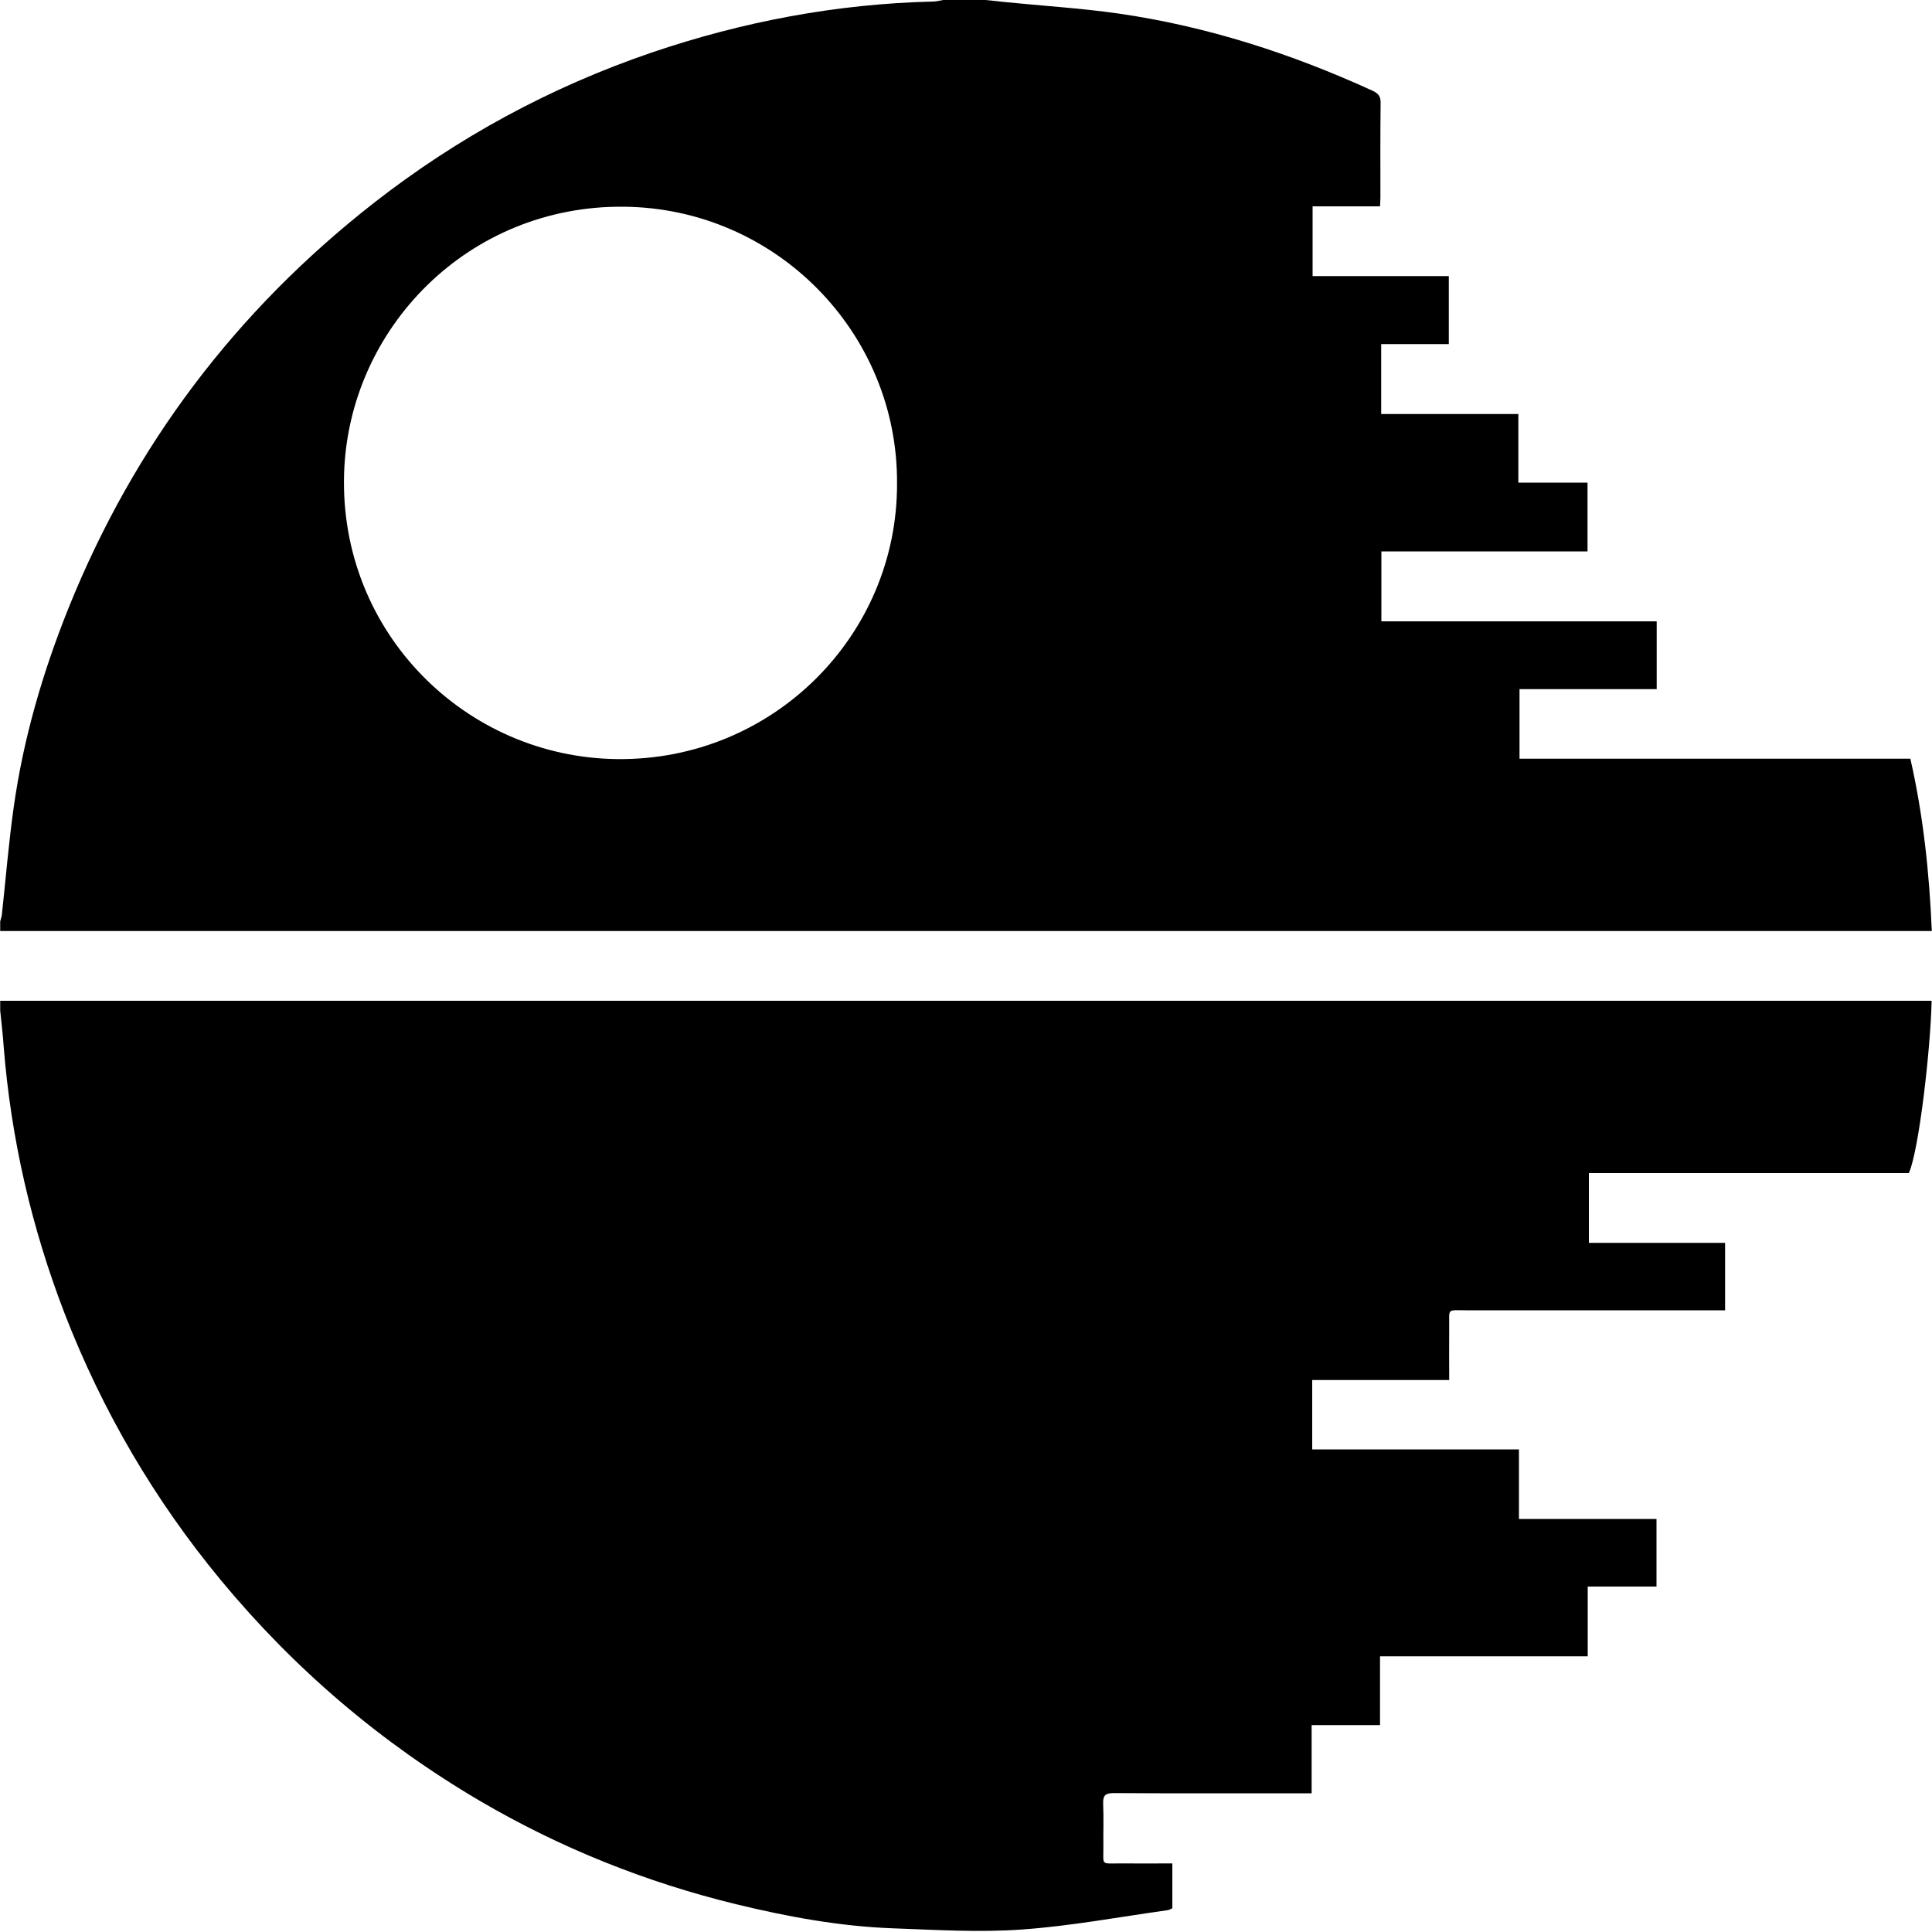
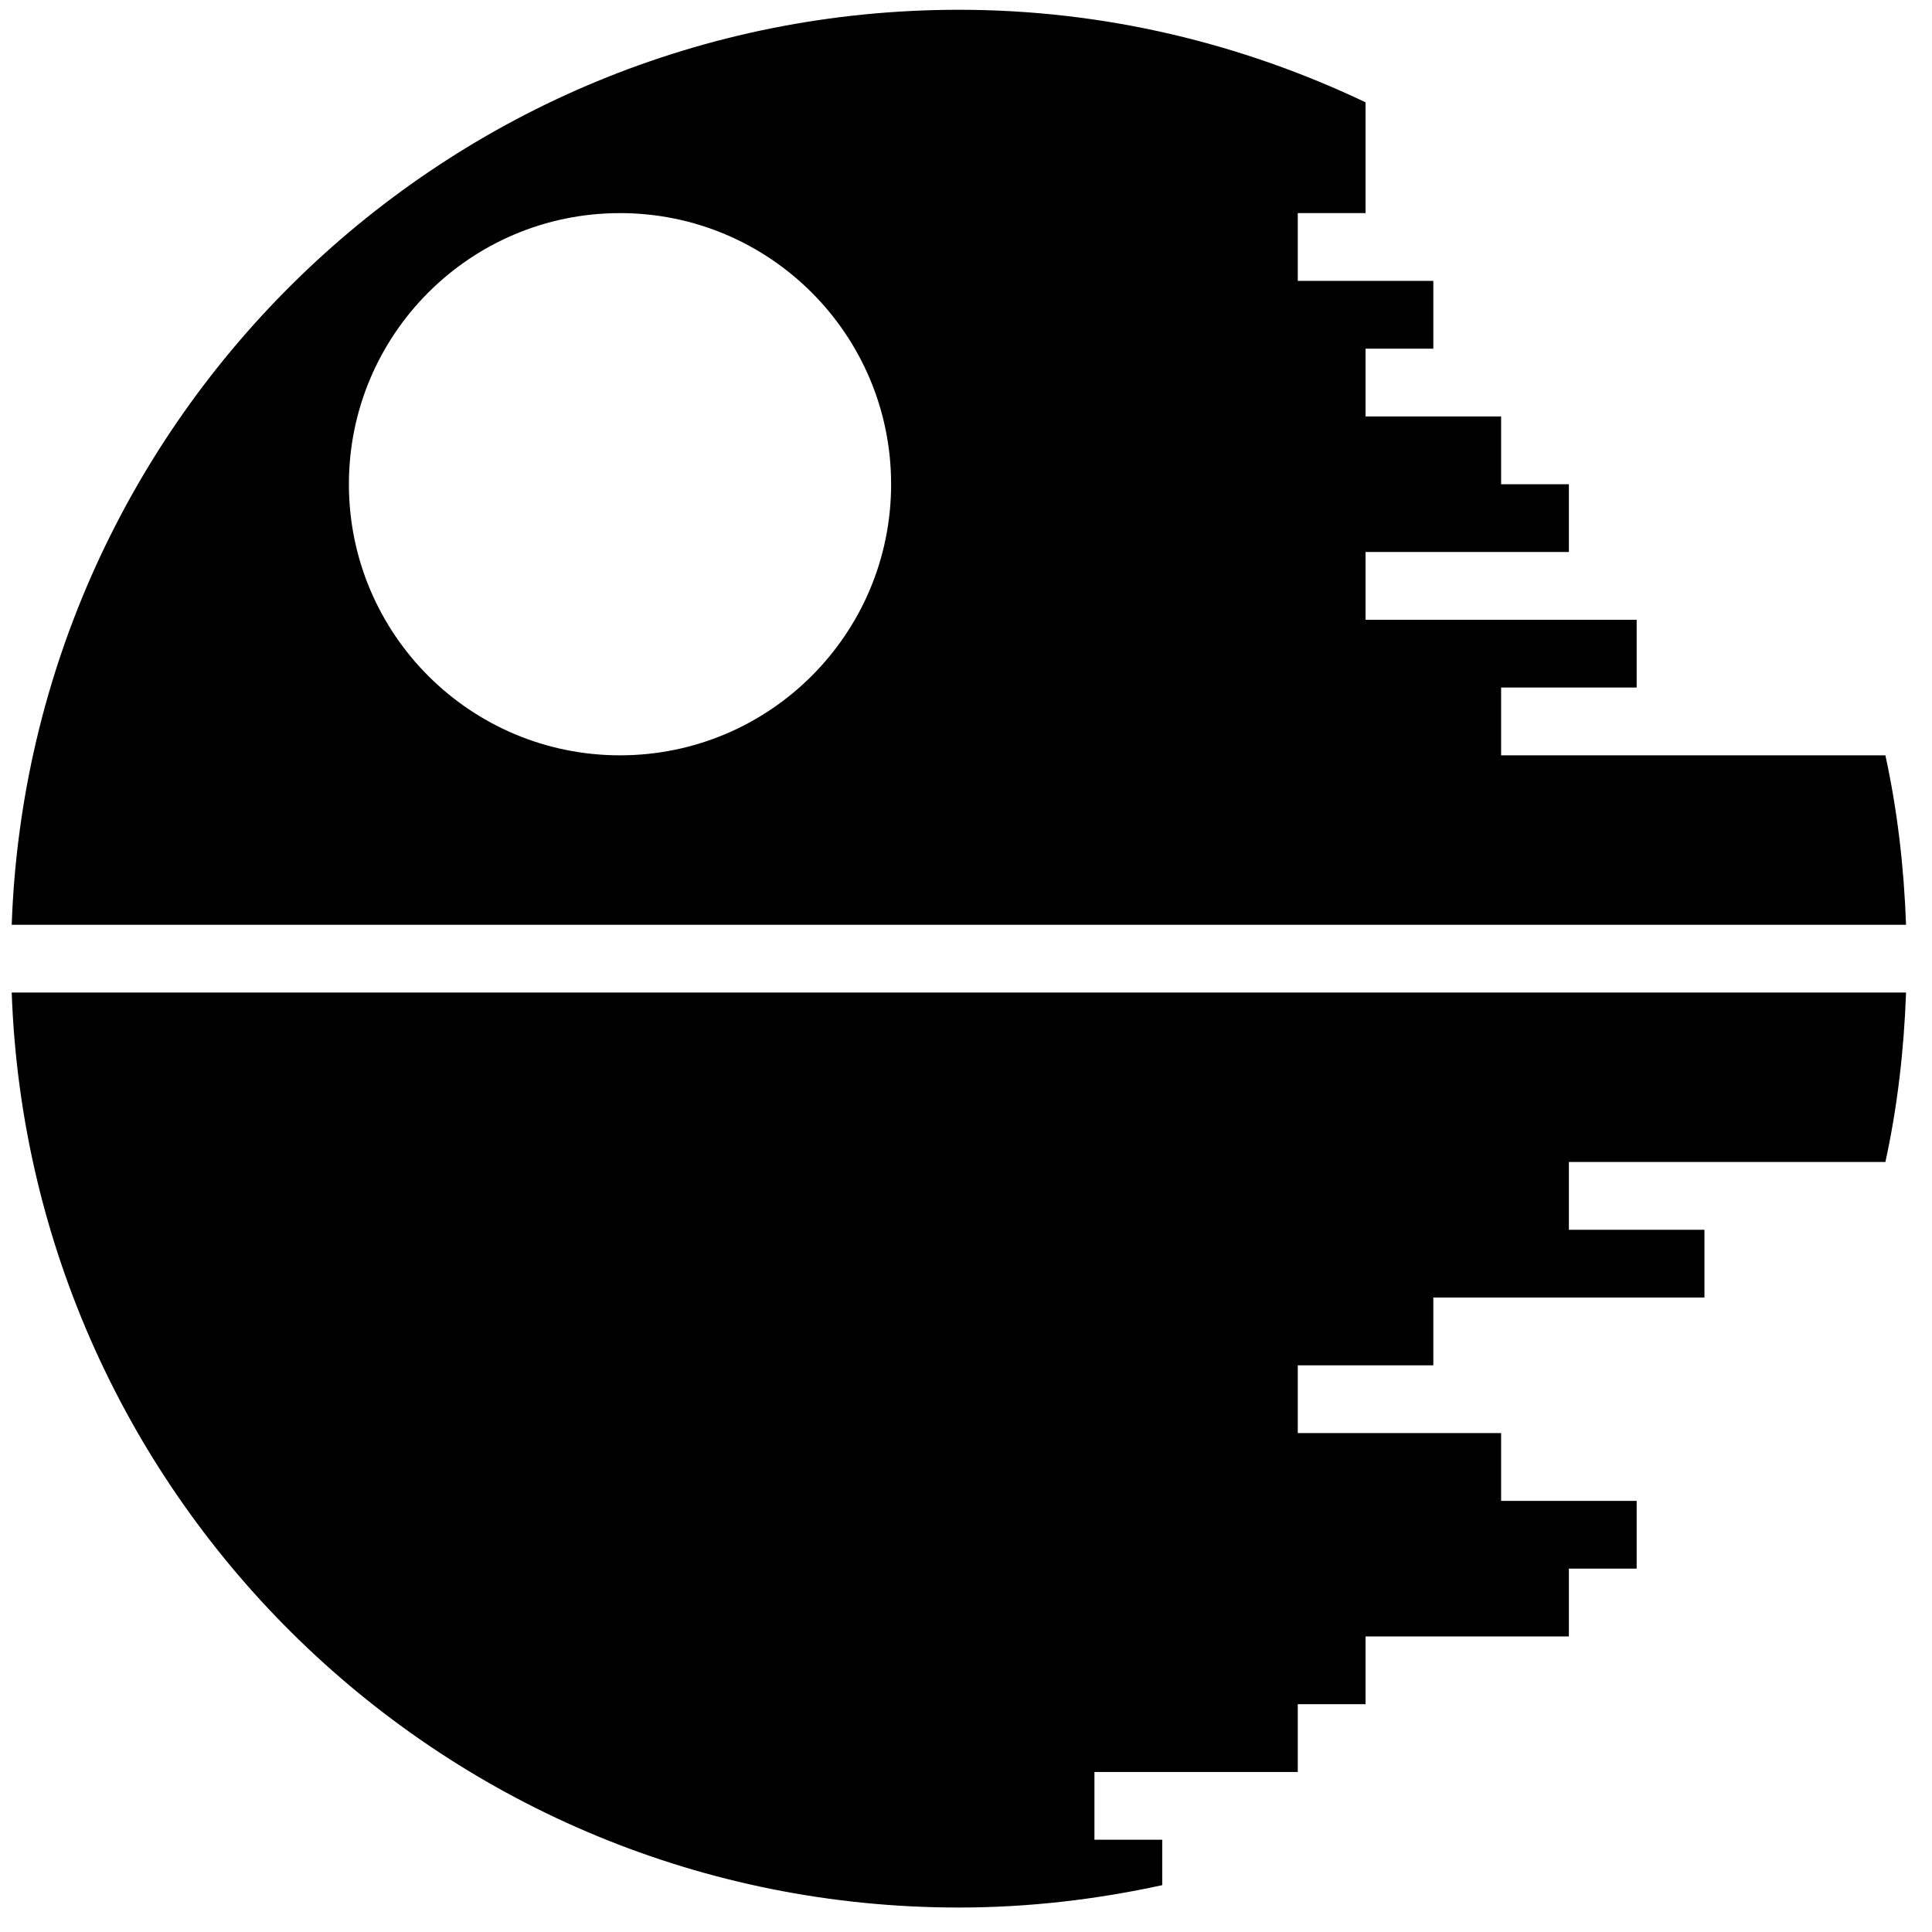
- <svg xmlns="http://www.w3.org/2000/svg" version="1.1" id="Layer_1" x="0px" y="0px" viewBox="0 0 1000 1000" style="enable-background:new 0 0 1000 1000;" xml:space="preserve">
-   <g id="q6pG3J.tif">
-     <g>
-       <path d="M0.1,523c0-1.7,0-3.3,0-5c333.2,0,666.5,0,999.7,0c-0.5,24.7-6.6,77.9-11.8,89.2c-55.1,0-110.3,0-165.6,0    c0,12.1,0,23.8,0,36.1c23.8,0,47.2,0,70.5,0c0,11.8,0,23.1,0,34.9c-2.2,0-4.2,0-6.1,0c-42.7,0-85.3,0-128,0    c-10.1,0-8.6-1.2-8.7,8.8c-0.1,8.9,0,17.9,0,27.3c-24.1,0-47.5,0-70.9,0c0,12.1,0,23.7,0,35.9c35.7,0,71,0,107,0c0,12.3,0,24,0,36    c24,0,47.5,0,71.2,0c0,11.7,0,23.1,0,35c-11.9,0-23.5,0-35.6,0c0,12.2,0,24,0,36.1c-36,0-71.4,0-107.5,0c0,12,0,23.6,0,35.6    c-12,0-23.4,0-35.4,0c0,11.9,0,23.3,0,35.3c-2.5,0-4.4,0-6.4,0c-32,0-64,0.1-96-0.1c-4.5,0-5.7,1.3-5.5,5.7c0.3,7.3,0,14.7,0.1,22    c0.1,9.9-1.6,8.7,8.7,8.7c8.9,0.1,17.9,0,27,0c0,8.2,0,15.7,0,23.2c-0.9,0.4-1.6,0.9-2.4,1c-25.1,3.5-50.1,8.2-75.3,10    c-22.2,1.6-44.6,0.2-66.8-0.6c-27.6-1-54.6-6-81.4-12.5c-46.7-11.4-90.9-29.1-132.4-53.4C197.1,902,152.4,863.9,114.4,818    C79.9,776.3,53,730.3,33.5,680C16.3,635.4,5.7,589.4,1.9,541.7C1.5,535.5,0.7,529.2,0.1,523z" />
-       <path d="M510.1,0c3.1,0.3,6.2,0.6,9.4,1c19.8,2,39.7,3.2,59.4,6c45.8,6.6,89.4,20.7,131.4,39.9c3.3,1.5,4.4,3.1,4.3,6.6    c-0.2,16.2-0.1,32.3-0.1,48.5c0,1.5-0.1,2.9-0.2,4.8c-11.6,0-23.1,0-34.9,0c0,12.1,0,23.9,0,36.1c23.4,0,46.8,0,70.5,0    c0,11.9,0,23.3,0,35.2c-11.7,0-23.1,0-35,0c0,12.2,0,23.9,0,36.2c23.6,0,47,0,71,0c0,12.1,0,23.6,0,35.5c12.2,0,23.8,0,35.8,0    c0,11.9,0,23.5,0,35.6c-35.4,0-70.8,0-106.7,0c0,12.2,0,23.9,0,36.2c47.4,0,94.8,0,142.5,0c0,12,0,23.4,0,35.1    c-23.7,0-47.2,0-71,0c0,12,0,23.8,0,36c67.3,0,134.7,0,202.3,0c6.7,29.5,9.8,58.9,11.1,89.2c-333.3,0-666.5,0-999.8,0    c0-1.7,0-3.3,0-5c0.3-1.3,0.8-2.5,0.9-3.8c2-18.4,3.5-37,6.1-55.3c5-35.7,15.1-70.1,28.5-103.4c33.8-83.8,86.5-153.5,157.7-209.2    c43.6-34.1,91.6-60.1,144-78C384.4,11.2,432.9,2,482.8,0.8c1.8,0,3.6-0.5,5.4-0.8C495.5,0,502.8,0,510.1,0z M464.3,250.2    c0.5-77.8-62.5-142.4-141.3-143.2c-80.5-0.9-142.6,62.9-144.9,138.2c-2.5,82.3,63.1,146.9,141.4,147.7    C399.9,393.8,464.6,329,464.3,250.2z" />
-     </g>
-   </g>
+ <svg xmlns="http://www.w3.org/2000/svg" baseProfile="tiny" height="512px" id="Layer_1" version="1.2" viewBox="0 0 512 512" width="512px" xml:space="preserve">
+   <path d="M505.122,245.073c-0.55-15.348-2.304-30.38-5.473-44.904H397.809v-17.961h35.923v-17.961h-71.846v-17.962h53.885v-17.961  h-17.962v-17.961h-35.923V92.399h17.962V74.438h-35.924V56.477h17.962V38.515V27.114C329.189,11.561,292.74,2.592,254.116,2.592  C118.264,2.592,7.87,110.385,3.104,245.073H505.122z M164.309,56.477c39.671,0,71.846,32.175,71.846,71.846  c0,39.683-32.175,71.846-71.846,71.846c-39.689,0-71.847-32.164-71.847-71.846C92.462,88.652,124.62,56.477,164.309,56.477" />
+   <path d="M308.001,487.554h-17.962v-17.961h53.885v-17.962h17.962v-17.962h53.885v-17.961h17.961v-17.962h-35.923v-17.961h-53.885  v-17.962h35.924v-17.962h71.846V325.9h-35.923v-17.962h83.879c3.169-14.523,4.923-29.55,5.473-44.904H3.104  c4.765,134.7,115.16,242.481,251.012,242.481c18.522,0,36.52-2.14,53.885-5.929V487.554z" />
</svg>
